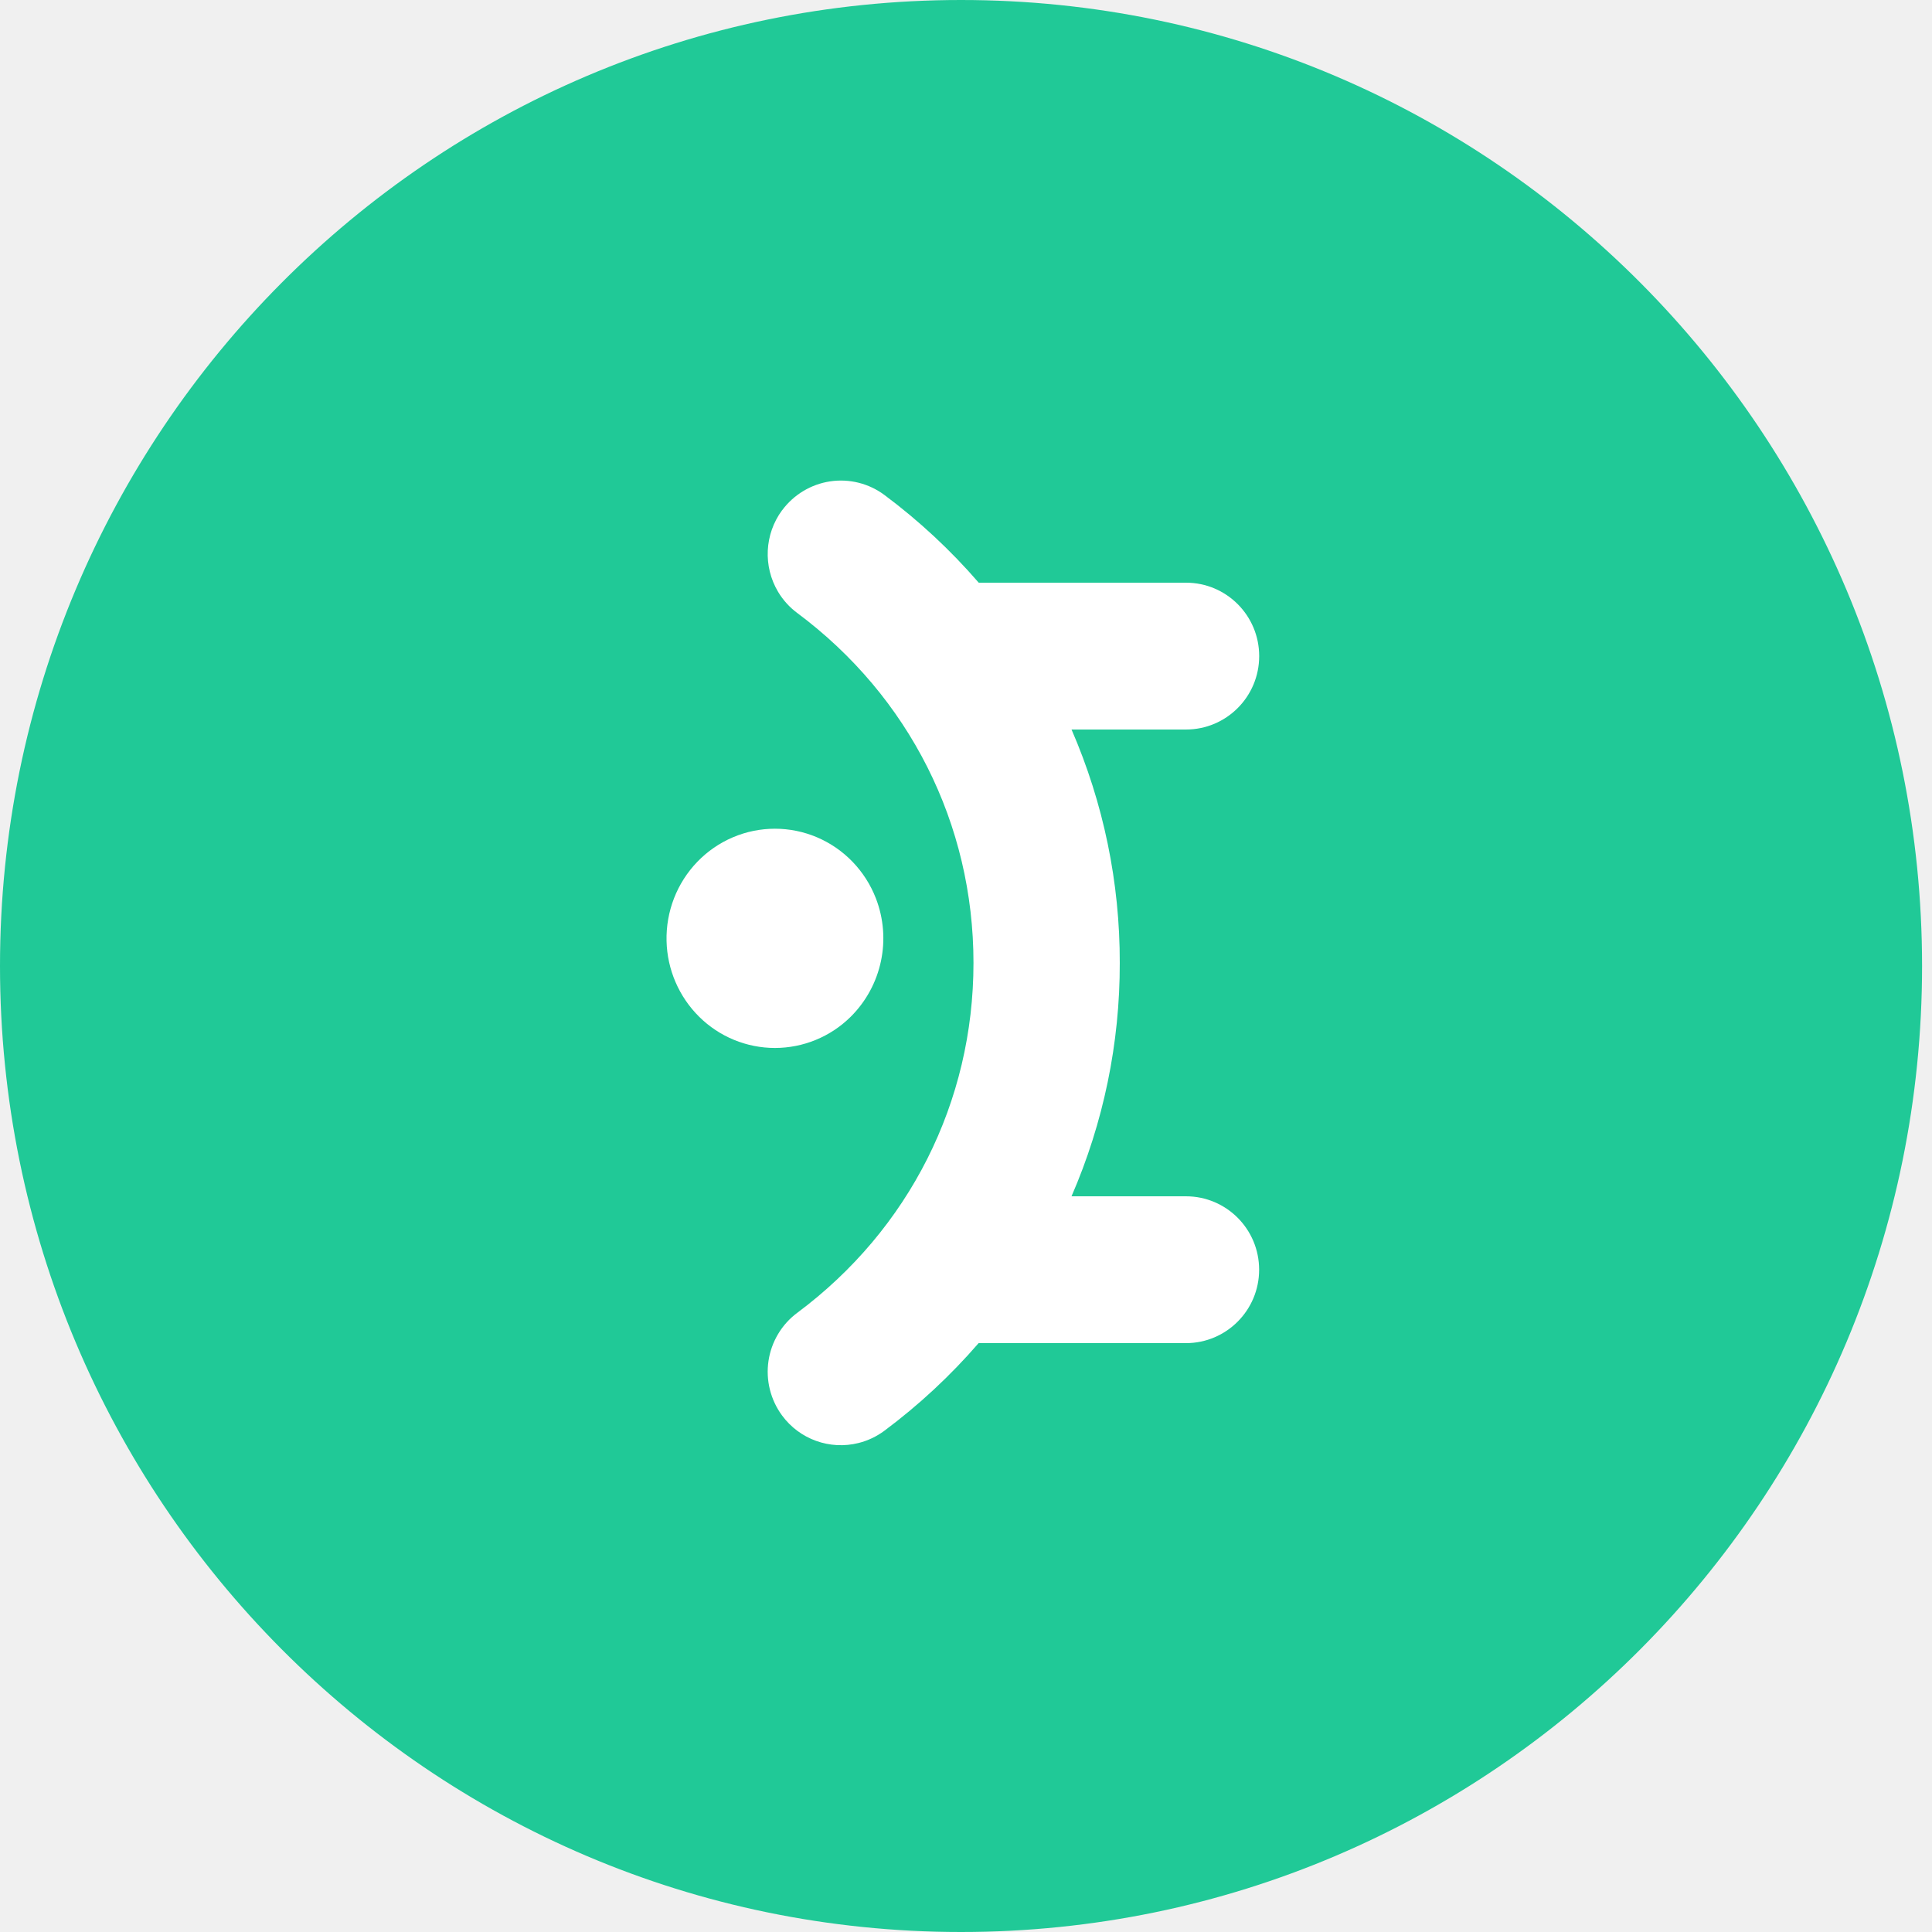
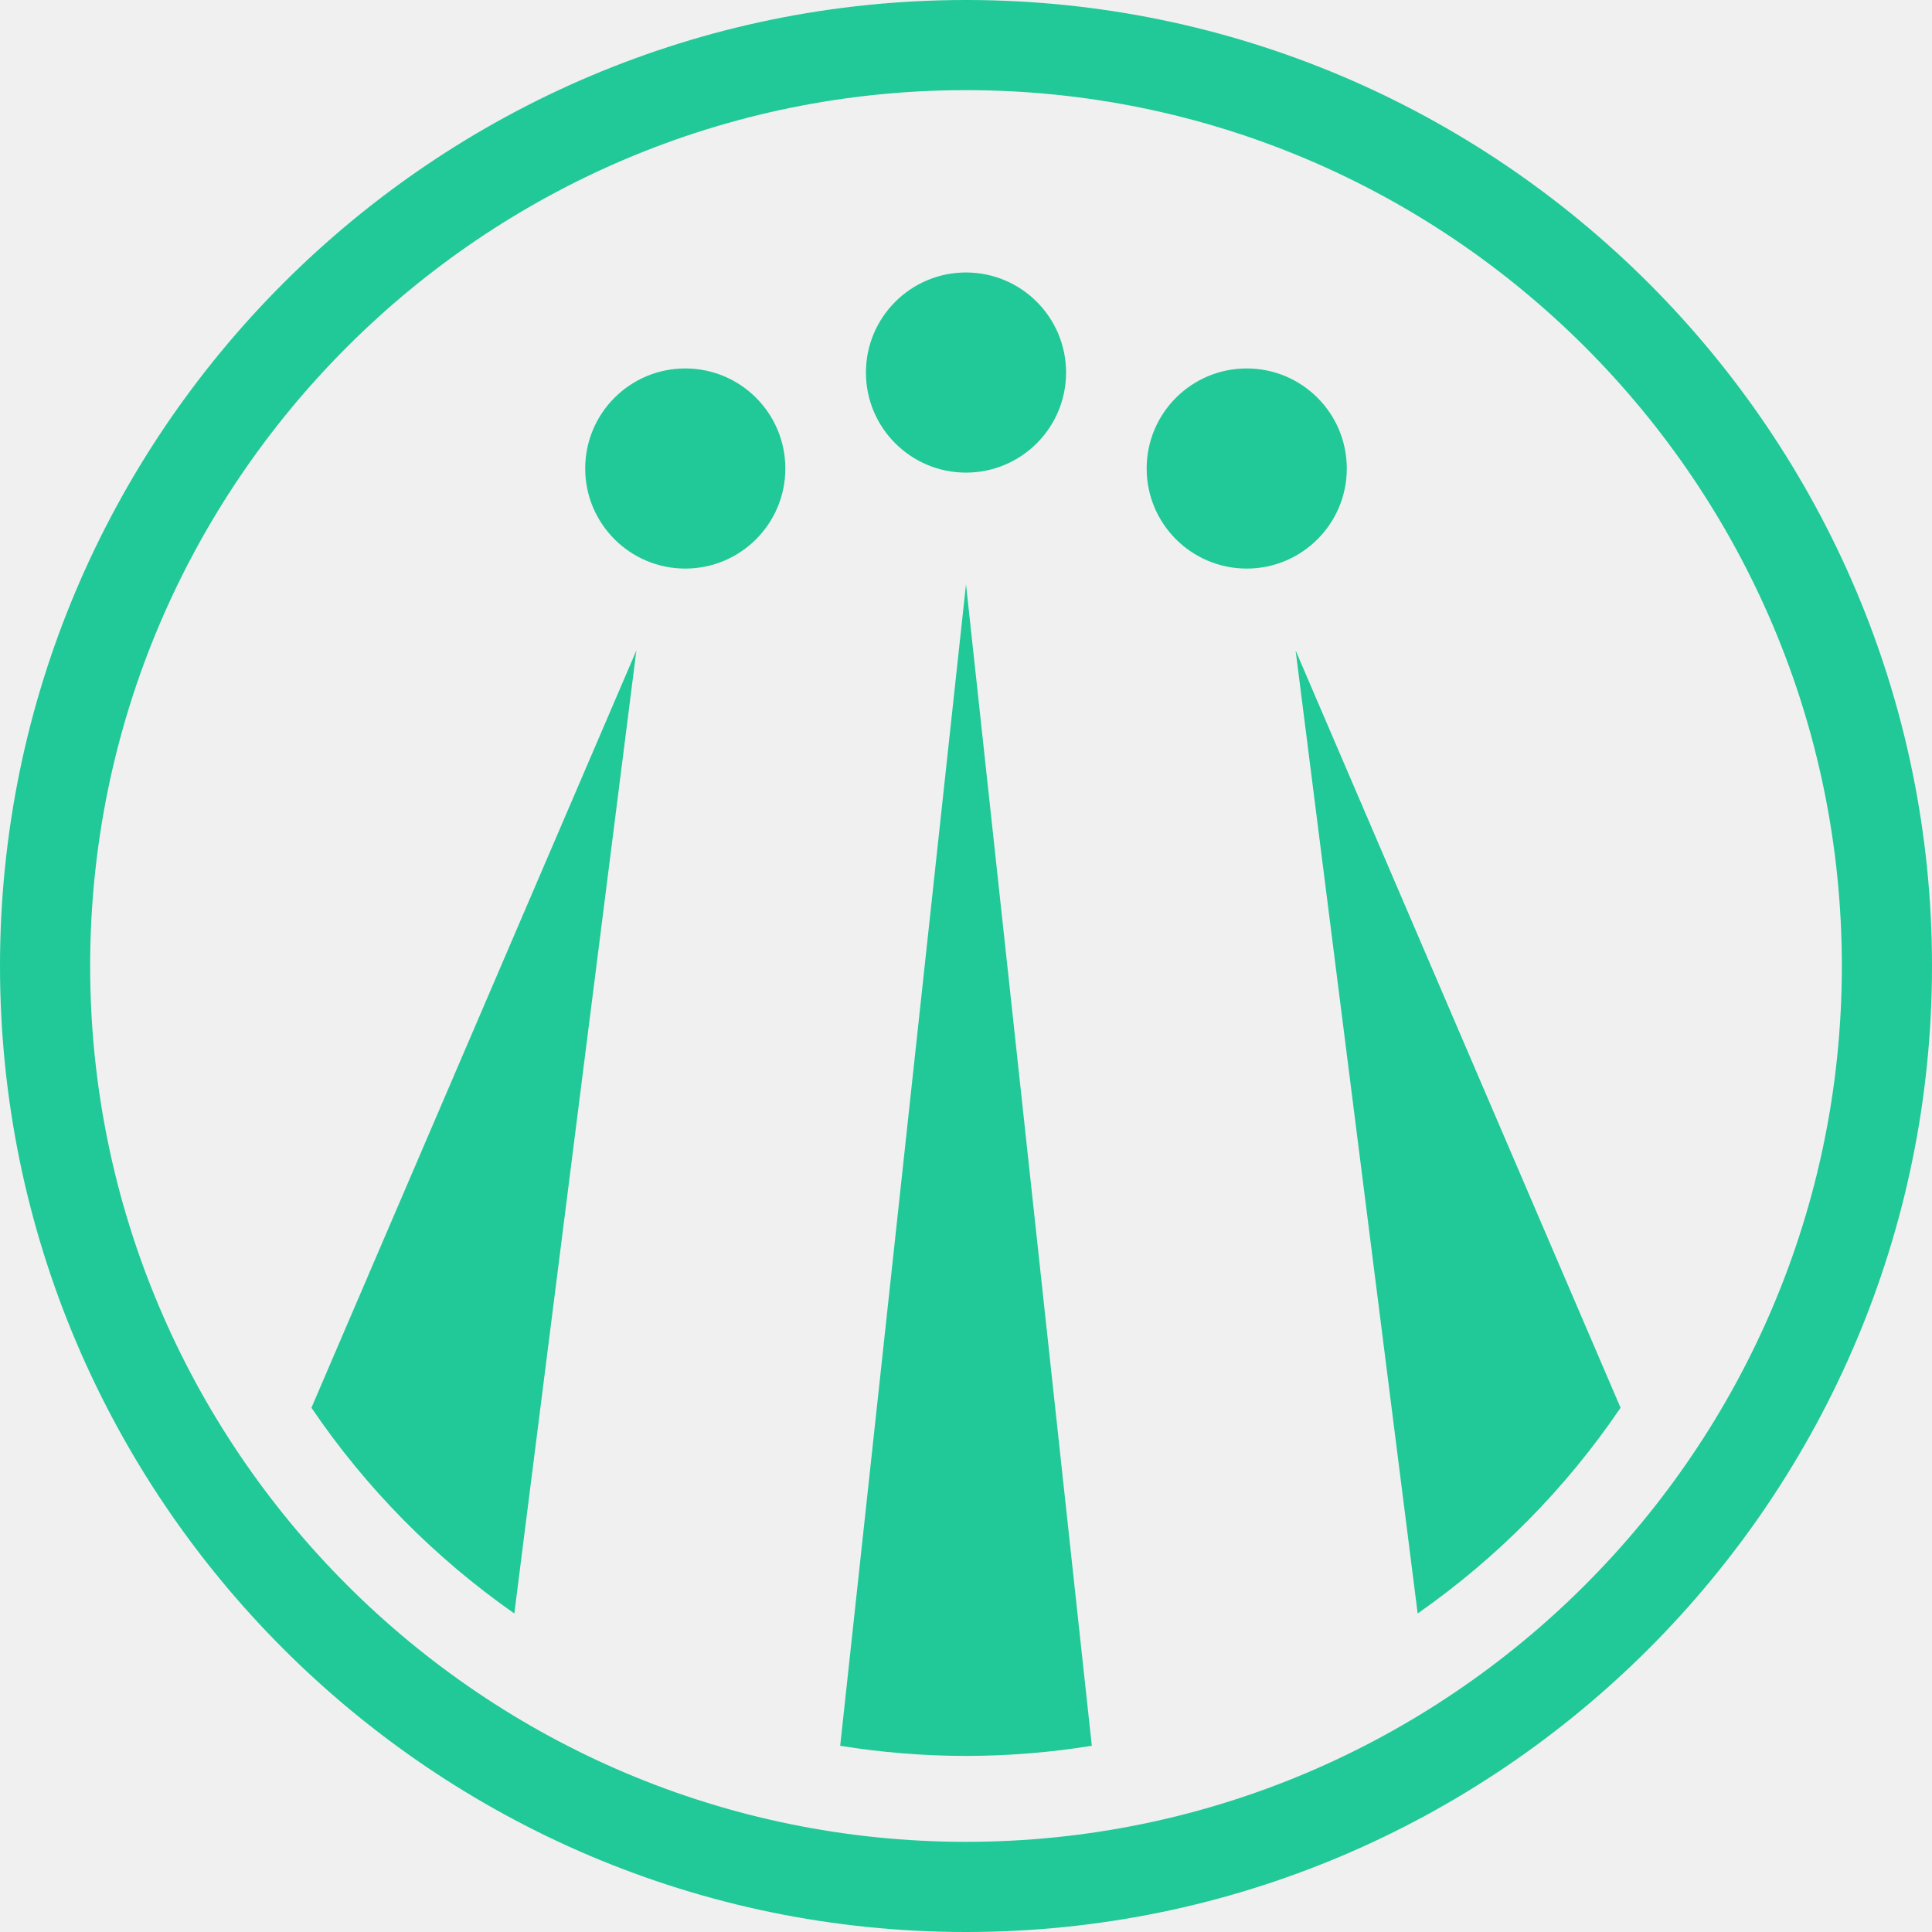
- <svg xmlns="http://www.w3.org/2000/svg" fill="none" viewBox="0 0 163 163">
-   <path fill="#20c997" d="M162.162 81.5c0-45.011-36.301-81.5-81.08-81.5C36.301 0 0 36.489 0 81.5 0 126.51 36.301 163 81.081 163s81.081-36.49 81.081-81.5z" />
-   <path fill="#fff" d="M65.983 43.049a6.234 6.234 0 00-.336 6.884 6.14 6.14 0 001.618 1.786c9.444 7.036 14.866 17.794 14.866 29.52 0 11.726-5.422 22.484-14.866 29.52a6.145 6.145 0 00-1.616 1.786 6.21 6.21 0 00-.694 4.693 6.21 6.21 0 001.028 2.186 6.151 6.151 0 006.457 2.319 6.154 6.154 0 002.177-1.035 50.083 50.083 0 007.947-7.39h17.493c3.406 0 6.174-2.772 6.174-6.194s-2.762-6.194-6.174-6.194h-9.655a49.165 49.165 0 004.071-19.69 49.167 49.167 0 00-4.07-19.692h9.66c3.406 0 6.173-2.771 6.173-6.194 0-3.422-2.762-6.193-6.173-6.193H82.574a50.112 50.112 0 00-7.952-7.397 6.15 6.15 0 00-4.578-1.153 6.189 6.189 0 00-4.055 2.438h-.006z" />
-   <path fill="#fff" fill-rule="evenodd" d="M56.236 79.391a9.342 9.342 0 01.632-3.608 9.262 9.262 0 011.967-3.077 9.143 9.143 0 012.994-2.063 9.06 9.06 0 017.103 0 9.145 9.145 0 012.995 2.063 9.262 9.262 0 011.967 3.077 9.339 9.339 0 01-2.125 10.003 9.094 9.094 0 01-6.388 2.63 9.094 9.094 0 01-6.39-2.63 9.3 9.3 0 01-2.755-6.395z" clip-rule="evenodd" />
+ <svg xmlns="http://www.w3.org/2000/svg" width="50" height="50" viewBox="0 0 100 100">
+   <defs id="SvgjsDefs4288" />
+   <g id="SvgjsG4289" transform="matrix(1.166534,0,0,1.166534,-8.326723,-8.326723)" fill="#20c997">
+     <g>
+       <path d="M50,92.862C26.365,92.862,7.138,73.634,7.138,50C7.138,26.366,26.365,7.138,50,7.138c23.635,0,42.862,19.228,42.862,42.861   C92.862,73.634,73.635,92.862,50,92.862z M50,11.138c-21.429,0-38.862,17.434-38.862,38.861c0,21.429,17.433,38.862,38.862,38.862   S88.862,71.428,88.862,50C88.862,28.572,71.428,11.138,50,11.138z">
+       </path>
+       <circle cx="50" cy="23.668" r="4.44" />
+       <circle cx="37.544" cy="27.926" r="4.44" />
+       <circle cx="62.456" cy="27.926" r="4.44" />
+       <path d="M50,85.049c1.9,0,3.763-0.157,5.582-0.45L50,33.063l-5.582,51.537C46.237,84.892,48.1,85.049,50,85.049z">
+       </path>
+       <path d="M29.959,78.729L35.375,36L20.957,69.6C23.372,73.167,26.431,76.261,29.959,78.729z" />
+       <path d="M70.041,78.729L64.625,36l14.418,33.6C76.628,73.167,73.569,76.261,70.041,78.729z" />
+     </g>
+   </g>
</svg>
